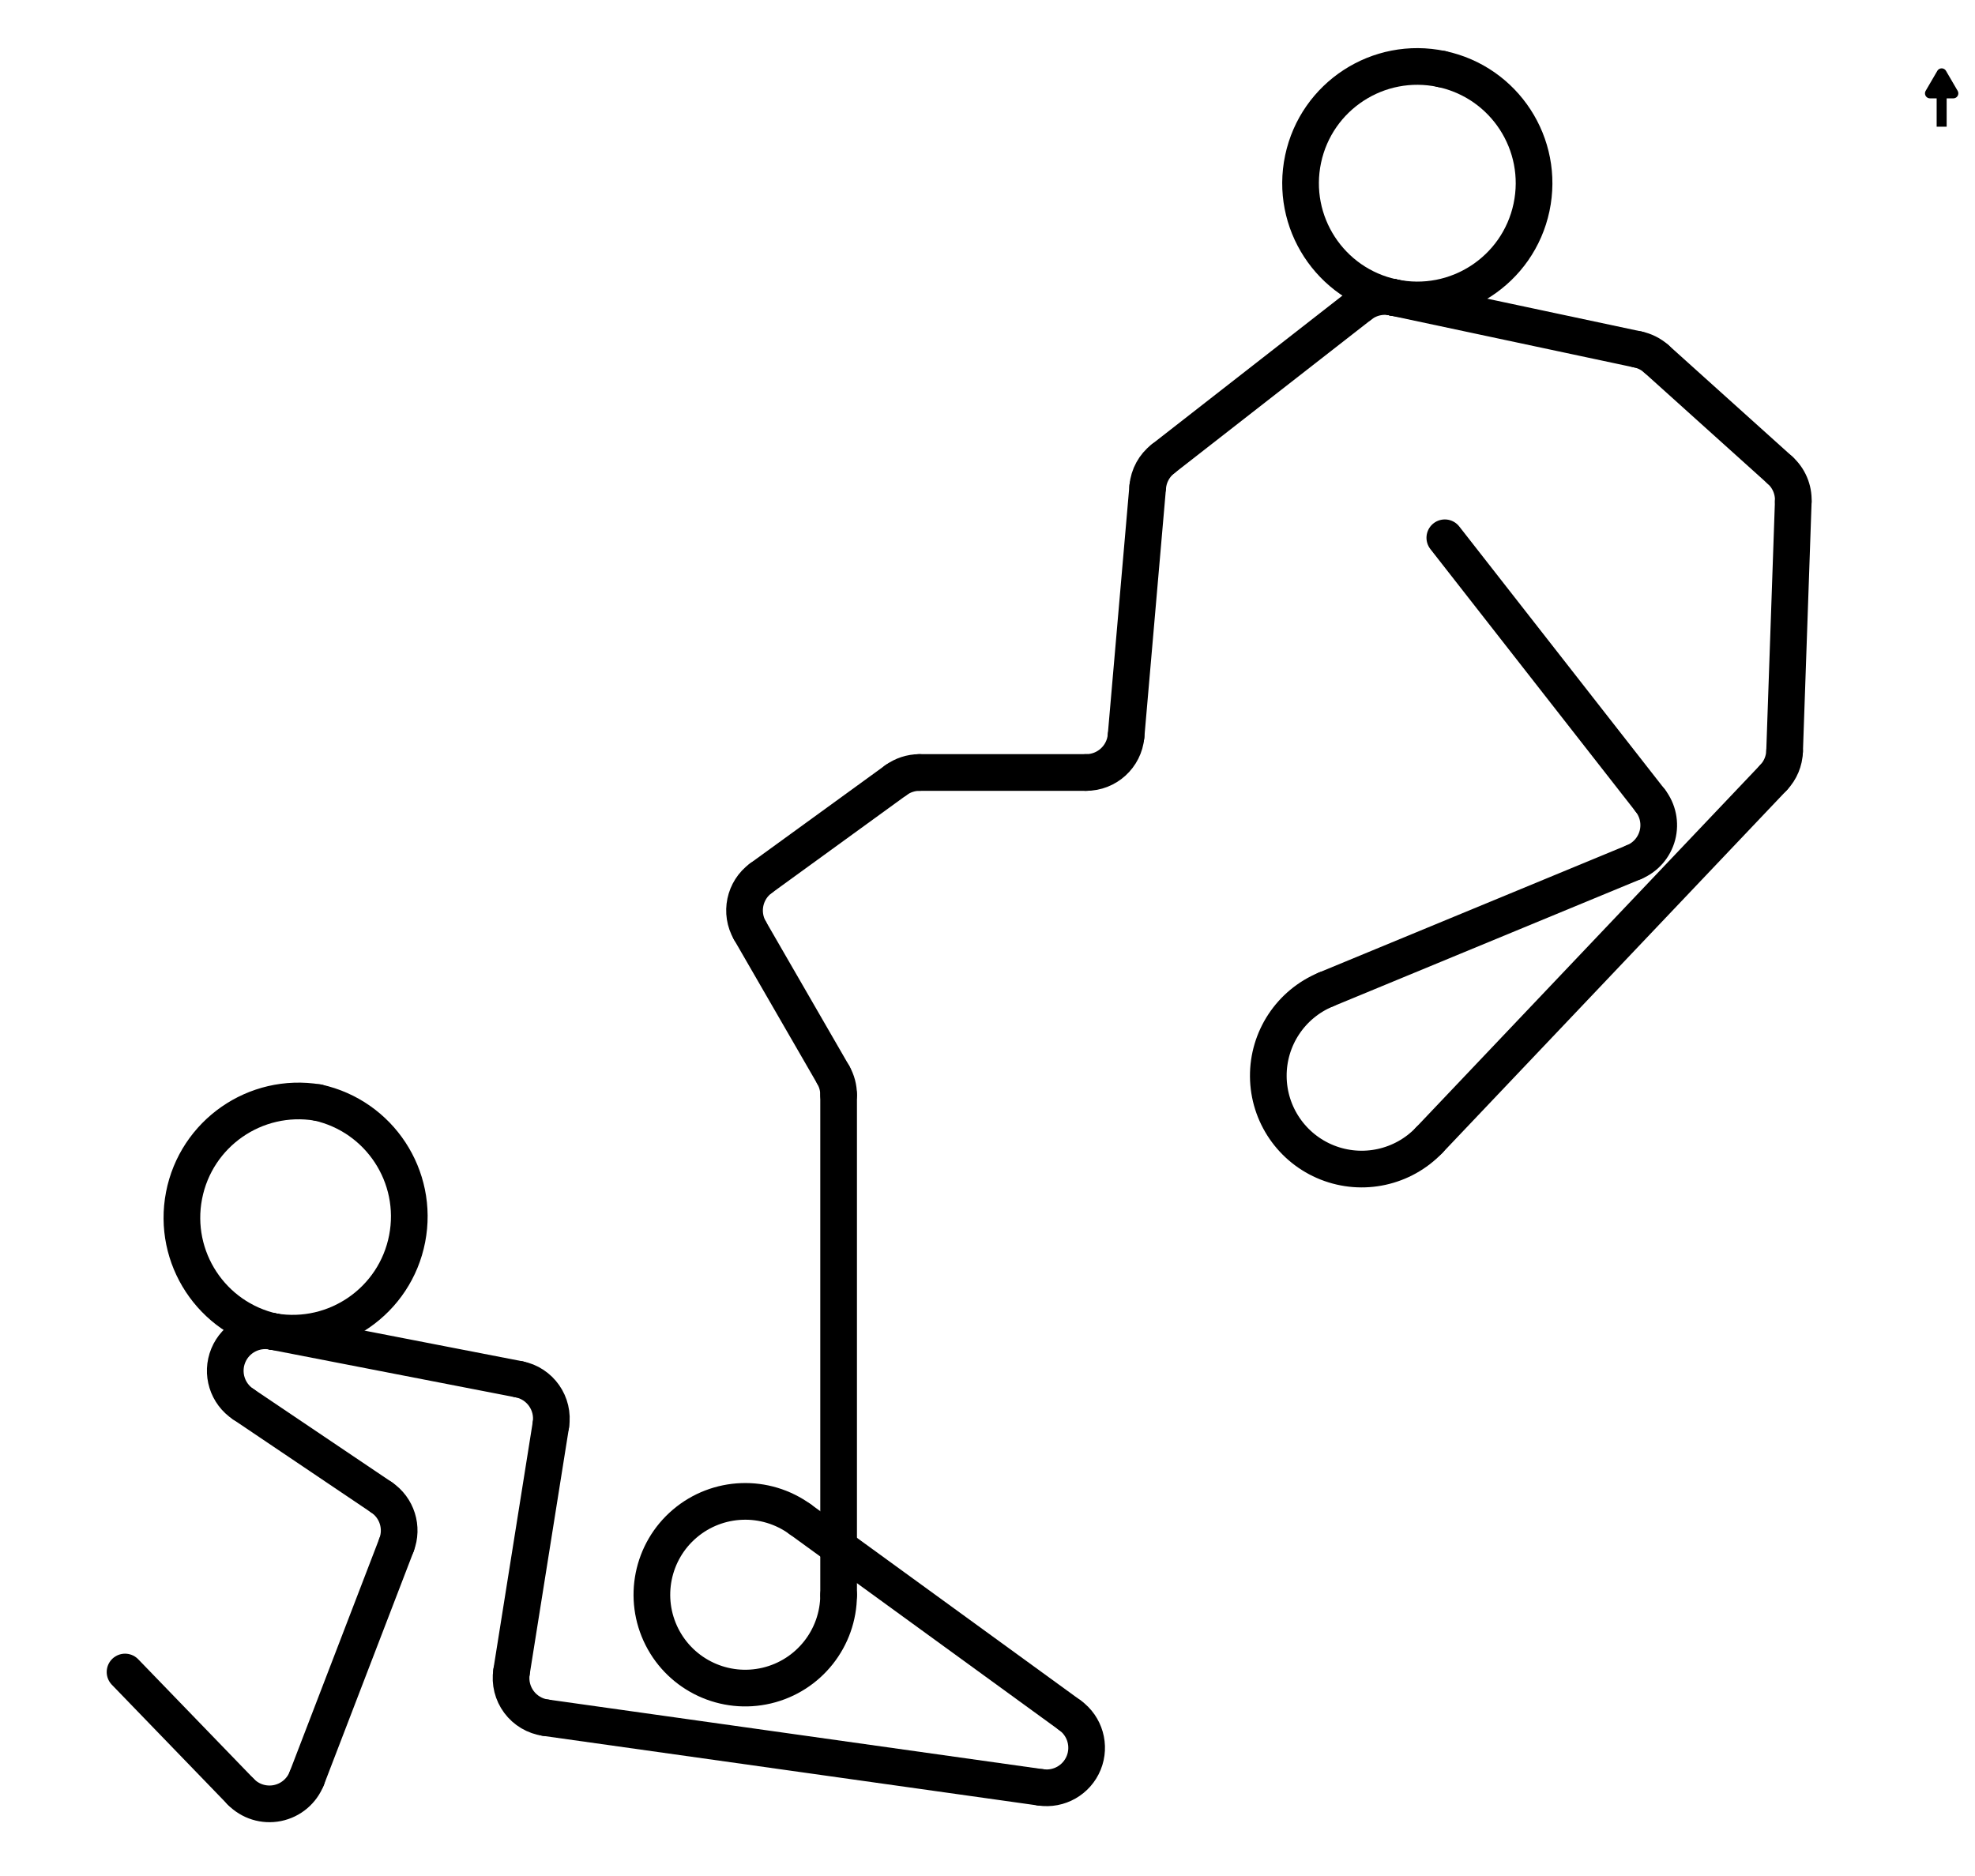
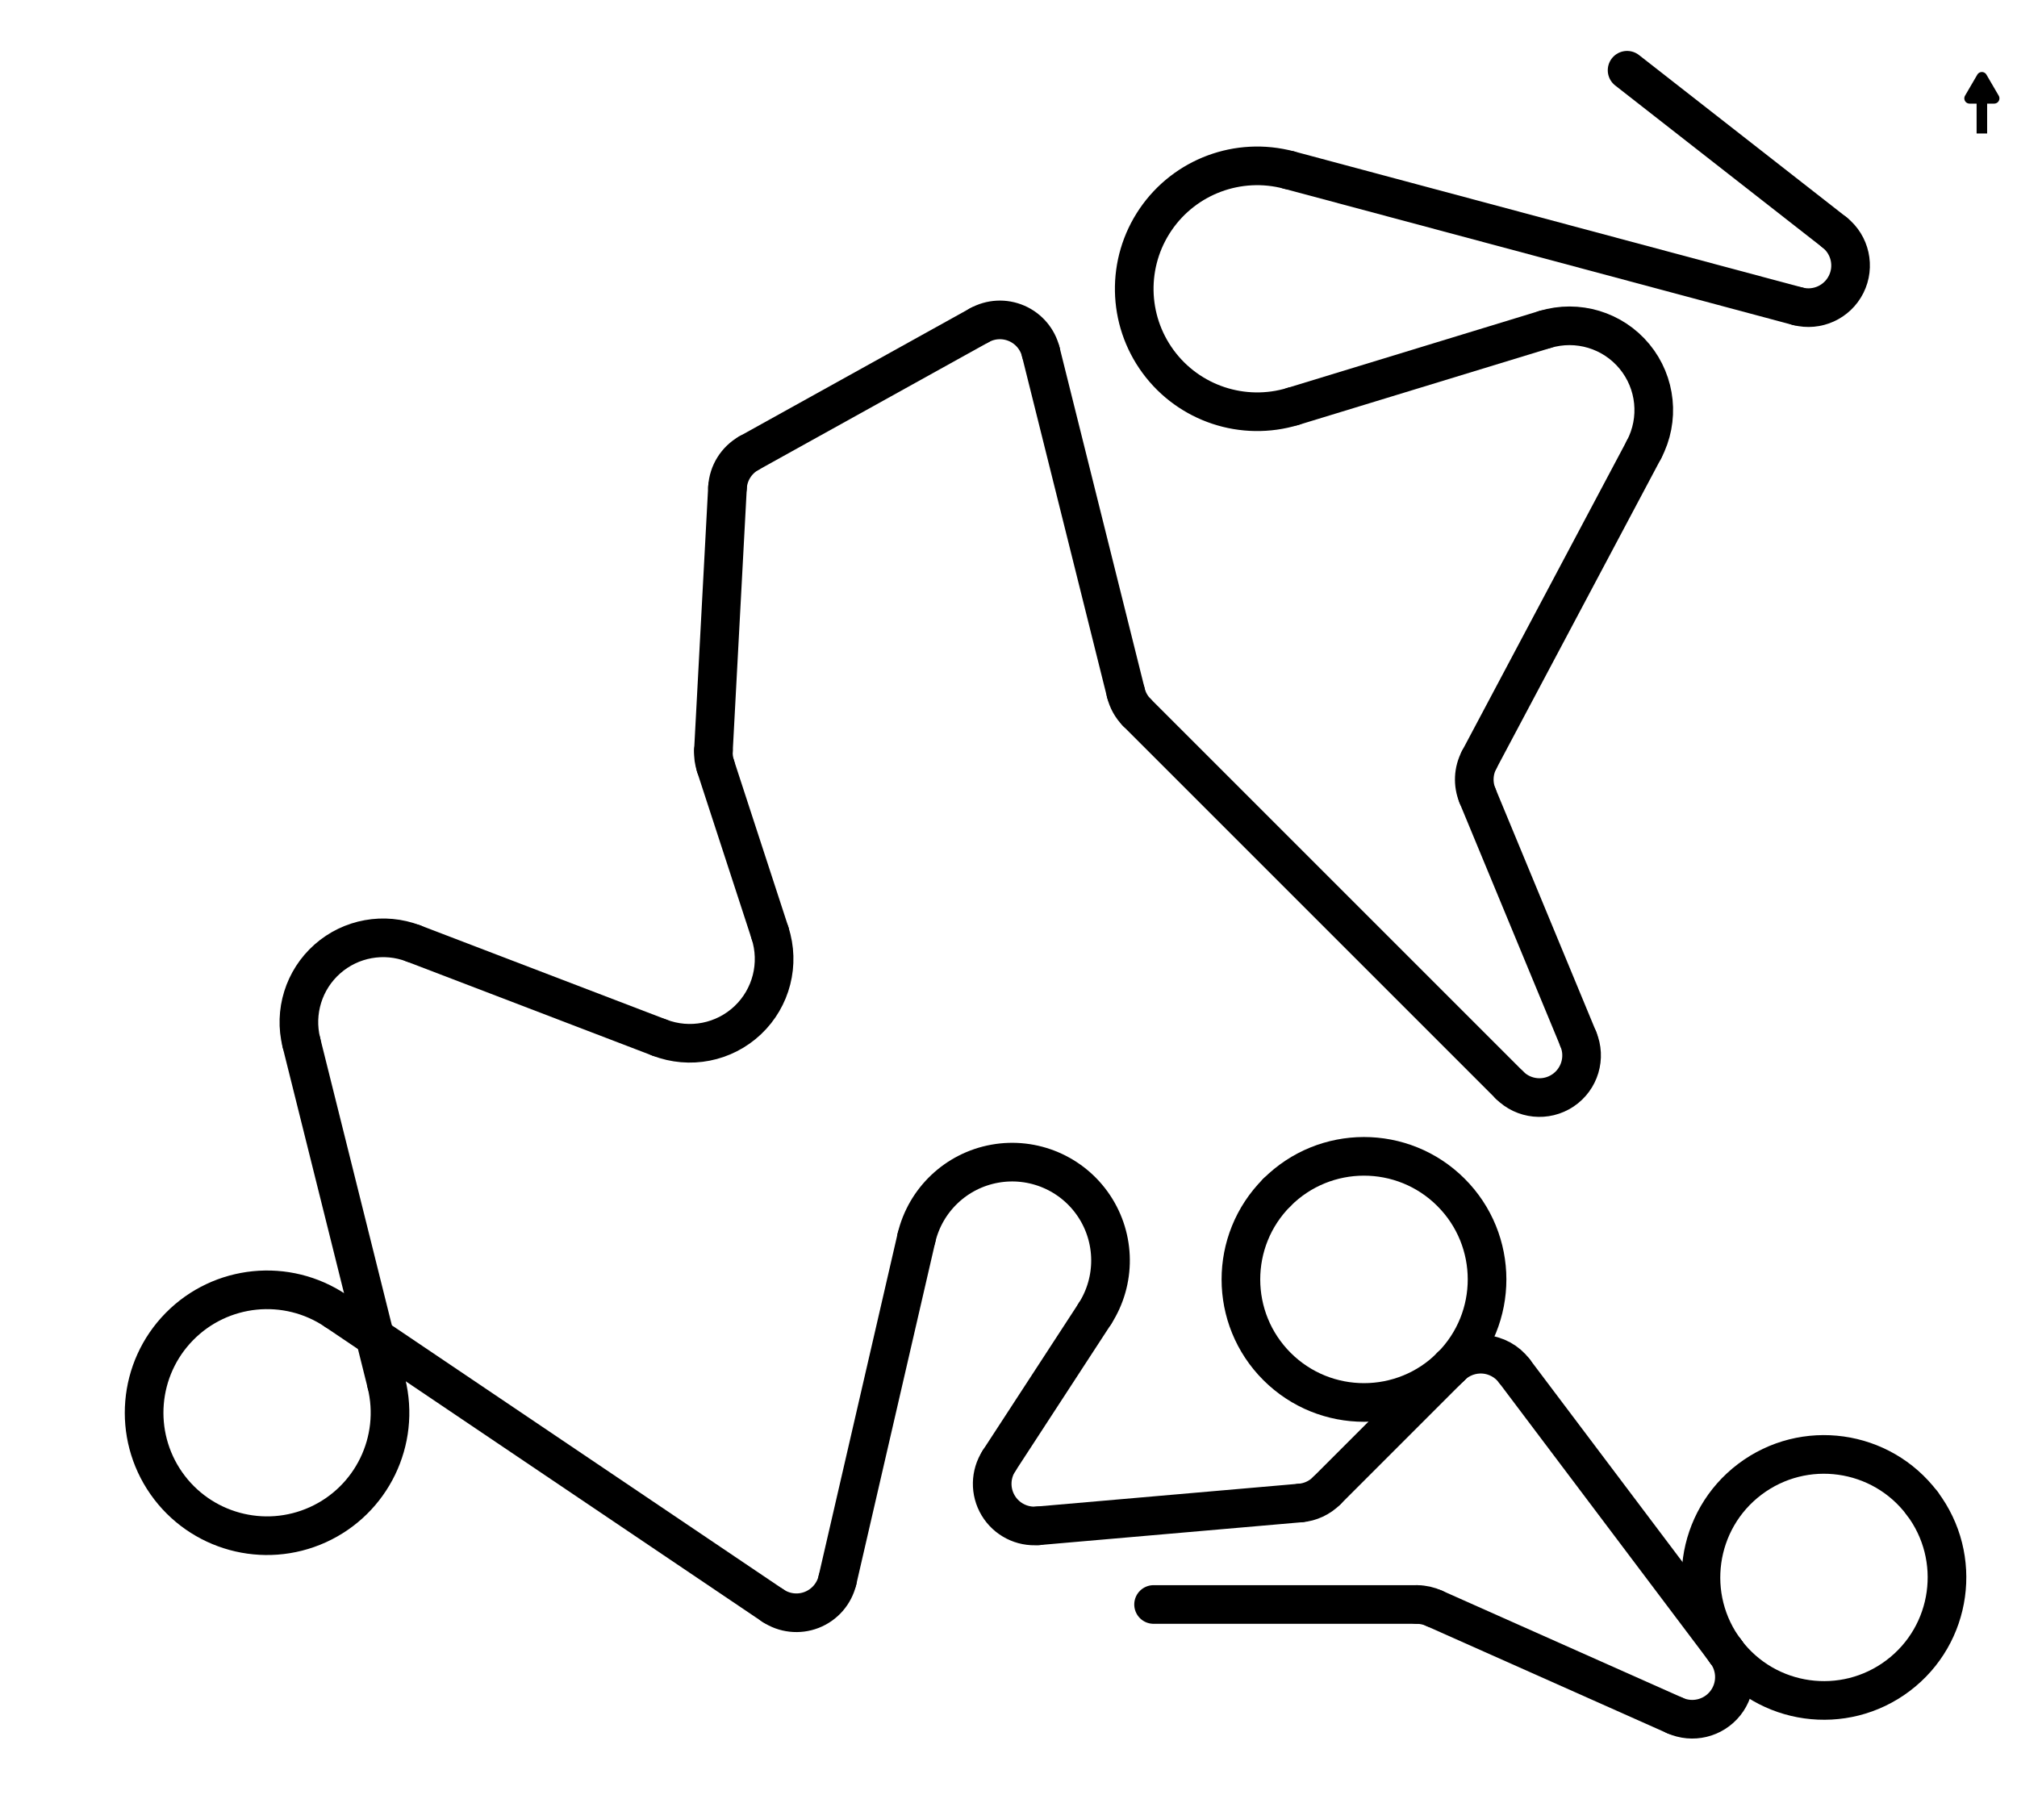
- <svg xmlns="http://www.w3.org/2000/svg" viewBox="-433.3 -161.3 592.3 562.6" preserveAspectRatio="xMidYMid meet">
+ <svg xmlns="http://www.w3.org/2000/svg" viewBox="-463.2 -20 574.2 518.1" preserveAspectRatio="xMidYMid meet">
  <g fill="none" stroke="#000" stroke-width="11" stroke-linecap="round">
-     <path d="M 0 0 L 61.6 78.8" />
-     <path d="M 61.6 78.8 A 12 12 0 0 1 56.7 97.3" />
-     <path d="M 56.7 97.3 L -35.7 135.5" />
-     <path d="M -35.7 135.5 A 28 28 0 1 0 -4.7 180.7" />
-     <path d="M -4.7 180.7 L 98.6 71.9" />
-     <path d="M 98.6 71.9 A 12 12 0 0 0 101.9 64" />
-     <path d="M 101.9 64 L 104.5 -10.9" />
-     <path d="M 104.5 -10.9 A 12 12 0 0 0 100.5 -20.3" />
-     <path d="M 100.5 -20.3 L 63.4 -53.7" />
-     <path d="M 63.4 -53.7 A 12 12 0 0 0 57.8 -56.5" />
-     <path d="M 57.8 -56.5 L -15.5 -72.1" />
-     <path d="M -15.5 -72.1 A 35 35 0 0 1 -1 -140.6" />
-     <path d="M -1 -140.6 A 35 35 0 0 1 -15.5 -72.1" />
-     <path d="M -15.5 -72.1 A 12 12 0 0 0 -25.4 -69.8" />
-     <path d="M -25.4 -69.8 L -84.5 -23.7" />
-     <path d="M -84.5 -23.7 A 12 12 0 0 0 -89.1 -15.3" />
-     <path d="M -89.1 -15.3 L -95.6 59.5" />
-     <path d="M -95.6 59.5 A 12 12 0 0 1 -107.6 70.4" />
-     <path d="M -107.6 70.4 L -157.6 70.4" />
-     <path d="M -157.6 70.4 A 12 12 0 0 0 -164.6 72.7" />
-     <path d="M -164.6 72.7 L -205.1 102.1" />
-     <path d="M -205.1 102.1 A 12 12 0 0 0 -208.4 117.8" />
-     <path d="M -208.4 117.8 L -183.4 161.1" />
-     <path d="M -183.4 161.1 A 12 12 0 0 1 -181.8 167.1" />
-     <path d="M -181.8 167.1 L -181.8 317.1" />
-     <path d="M -181.8 317.1 A 28 28 0 1 1 -193.3 294.4" />
-     <path d="M -193.3 294.4 L -112.4 353.2" />
-     <path d="M -112.4 353.2 A 12 12 0 0 1 -121.2 374.8" />
-     <path d="M -121.2 374.8 L -269.7 353.9" />
-     <path d="M -269.7 353.9 A 12 12 0 0 1 -279.9 340.2" />
-     <path d="M -279.9 340.2 L -268.1 266.1" />
-     <path d="M -268.1 266.1 A 12 12 0 0 0 -277.7 252.4" />
-     <path d="M -277.7 252.4 L -351.3 238.1" />
-     <path d="M -351.3 238.1 A 35 35 0 0 1 -338 169.4" />
-     <path d="M -338 169.4 A 35 35 0 0 1 -351.3 238.1" />
-     <path d="M -351.3 238.1 A 12 12 0 0 0 -360.3 259.9" />
-     <path d="M -360.3 259.9 L -318.9 287.8" />
-     <path d="M -318.9 287.8 A 12 12 0 0 1 -314.4 302.1" />
-     <path d="M -314.4 302.1 L -341.3 372.1" />
-     <path d="M -341.3 372.1 A 12 12 0 0 1 -361.1 376.1" />
-     <path d="M -361.1 376.1 L -395.8 340.2" />
+     <path d="M 0 0 L 59.1 46.2" />
+     <path d="M 59.1 46.2 A 12 12 0 0 1 48.6 67.2" />
+     <path d="M 48.6 67.2 L -96.3 28.4" />
+     <path d="M -96.3 28.4 A 35 35 0 1 0 -95.1 95.7" />
+     <path d="M -95.1 95.7 L -23.4 73.8" />
+     <path d="M -23.4 73.8 A 24 24 0 0 1 4.8 108" />
+     <path d="M 4.8 108 L -42.1 196.3" />
+     <path d="M -42.1 196.3 A 12 12 0 0 0 -42.6 206.5" />
+     <path d="M -42.6 206.5 L -13.9 275.8" />
+     <path d="M -13.9 275.8 A 12 12 0 0 1 -33.5 288.9" />
+     <path d="M -33.5 288.9 L -139.6 182.8" />
+     <path d="M -139.6 182.8 A 12 12 0 0 1 -142.7 177.2" />
+     <path d="M -142.7 177.2 L -166.9 80.2" />
+     <path d="M -166.9 80.2 A 12 12 0 0 0 -184.4 72.6" />
+     <path d="M -184.4 72.6 L -250 109" />
+     <path d="M -250 109 A 12 12 0 0 0 -256.1 118.8" />
+     <path d="M -256.1 118.8 L -260.1 193.7" />
+     <path d="M -260.1 193.7 A 12 12 0 0 0 -259.5 198.1" />
+     <path d="M -259.5 198.1 L -244 245.6" />
+     <path d="M -244 245.6 A 24 24 0 0 1 -275.5 275.4" />
+     <path d="M -275.5 275.4 L -345.5 248.6" />
+     <path d="M -345.5 248.6 A 24 24 0 0 0 -377.4 276.8" />
+     <path d="M -377.4 276.8 L -353.2 373.8" />
+     <path d="M -353.2 373.8 A 35 35 0 1 1 -367.6 353.2" />
+     <path d="M -367.6 353.2 L -243.2 437.1" />
+     <path d="M -243.2 437.1 A 12 12 0 0 0 -224.8 429.9" />
+     <path d="M -224.8 429.9 L -202.3 332.4" />
+     <path d="M -202.3 332.4 A 28 28 0 1 1 -151.5 354" />
+     <path d="M -151.5 354 L -178.8 395.9" />
+     <path d="M -178.8 395.9 A 12 12 0 0 0 -167.7 414.4" />
+     <path d="M -167.7 414.4 L -93 407.9" />
+     <path d="M -93 407.9 A 12 12 0 0 0 -85.5 404.4" />
+     <path d="M -85.5 404.4 L -50.1 369" />
+     <path d="M -50.1 369 A 35 35 0 0 0 -99.7 319.5" />
+     <path d="M -99.7 319.5 A 35 35 0 0 0 -50.1 369" />
+     <path d="M -50.1 369 A 12 12 0 0 1 -32.1 370.3" />
+     <path d="M -32.1 370.3 L 28.1 450.2" />
+     <path d="M 28.1 450.2 A 35 35 0 0 0 84 408" />
+     <path d="M 84 408 A 35 35 0 0 0 28.1 450.2" />
+     <path d="M 28.1 450.2 A 12 12 0 0 1 13.6 468.4" />
+     <path d="M 13.6 468.4 L -54.9 437.9" />
+     <path d="M -54.9 437.9 A 12 12 0 0 0 -59.8 436.8" />
+     <path d="M -59.8 436.8 L -134.8 436.8" />
  </g>
-   <path class="nordpfeil" d="M 149 -123.3 L 149 -133.3 M 149 -139.3 L 152.5 -133.3 L 145.5 -133.3 Z" fill="#000" stroke="#000" stroke-width="3" stroke-linejoin="round" />
+   <path class="nordpfeil" d="M 101 18 L 101 8 M 101 2 L 104.5 8 L 97.5 8 Z" fill="#000" stroke="#000" stroke-width="3" stroke-linejoin="round" />
</svg>
